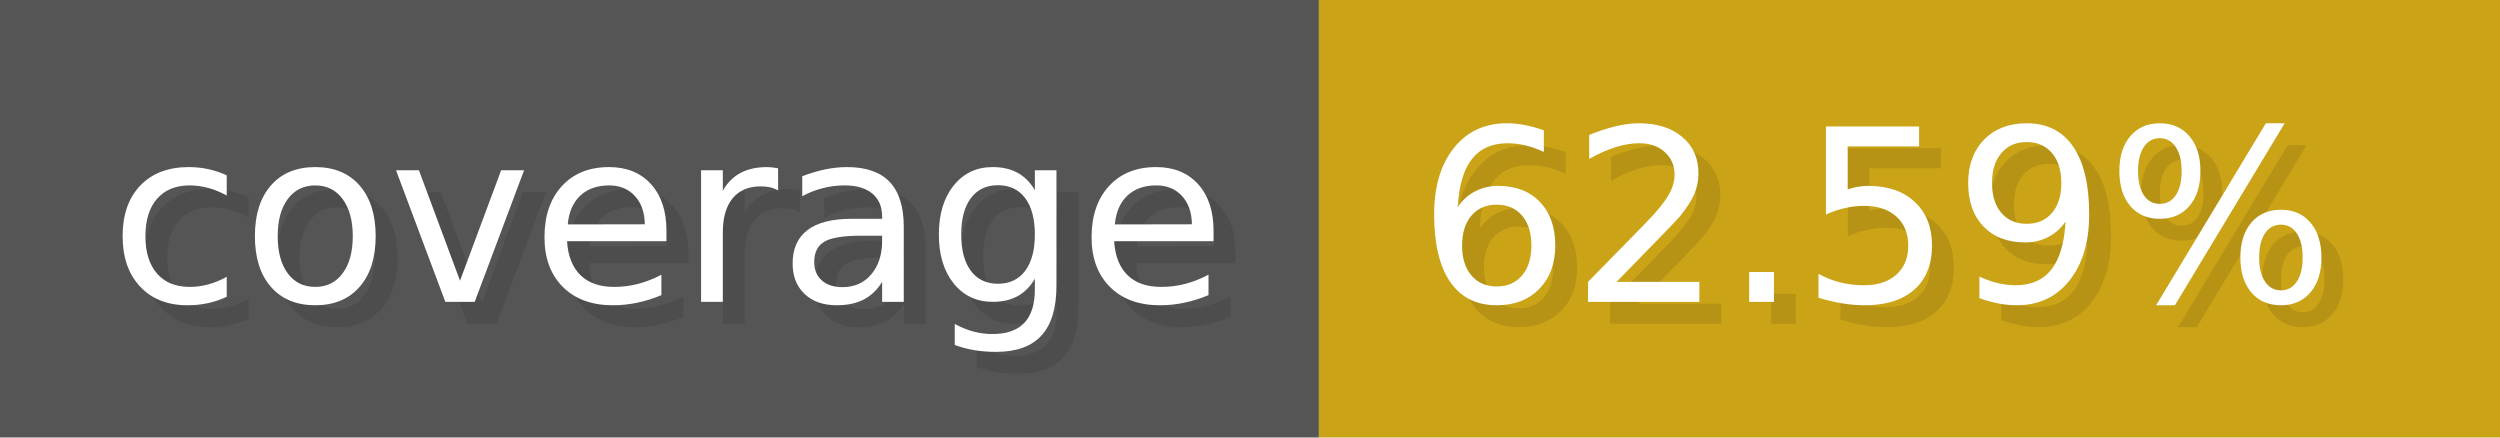
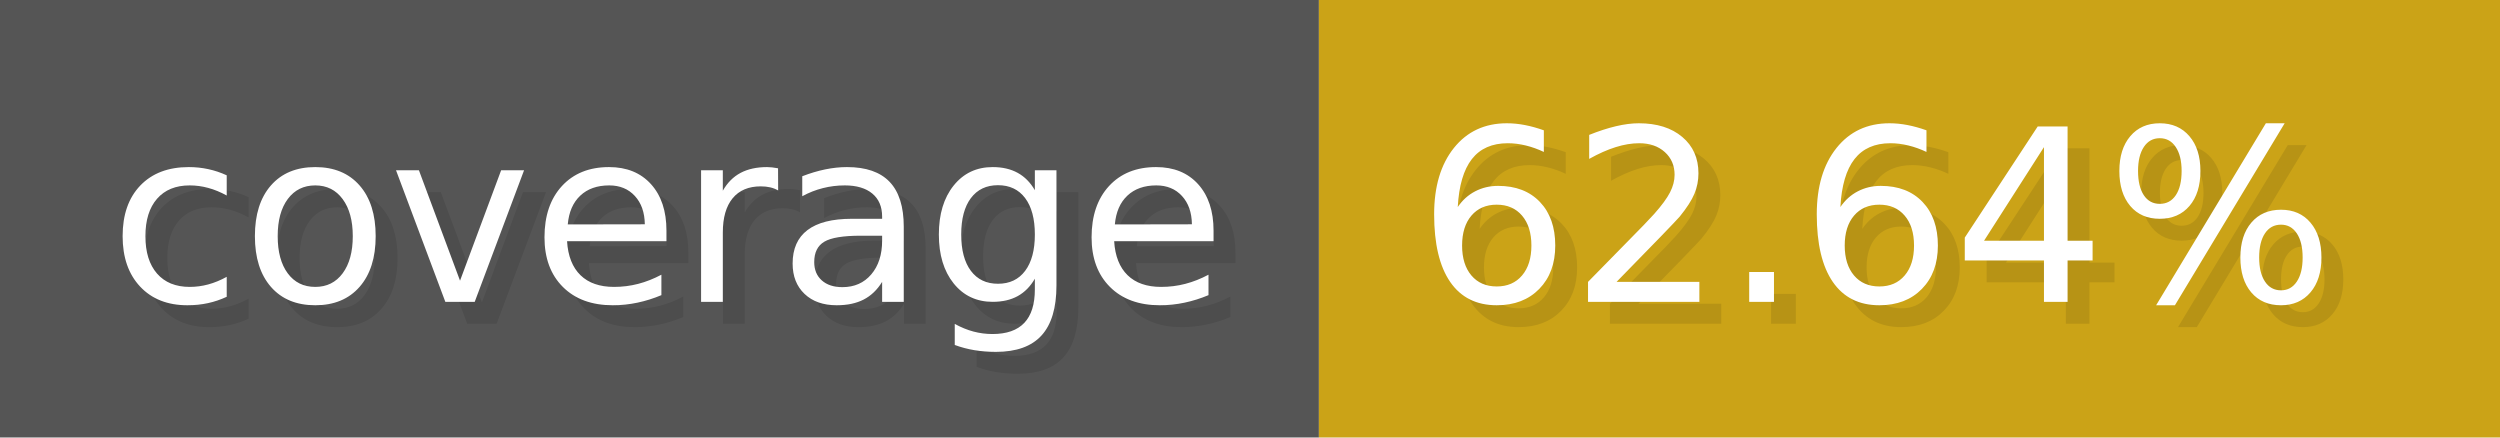
- <svg xmlns="http://www.w3.org/2000/svg" width="114.3" height="20" viewBox="0 0 1143 200" role="img" aria-label="coverage: 62.59%">
+ <svg xmlns="http://www.w3.org/2000/svg" width="114.3" height="20" viewBox="0 0 1143 200" role="img" aria-label="coverage: 62.64%">
  <g>
    <rect fill="#555" width="603" height="200" />
    <rect fill="#cba317" x="603" width="540" height="200" />
  </g>
  <g aria-hidden="true" fill="#fff" text-anchor="start" font-family="Verdana,DejaVu Sans,sans-serif" font-size="110">
    <text x="60" y="148" textLength="503" fill="#000" opacity="0.1">coverage</text>
    <text x="50" y="138" textLength="503">coverage</text>
-     <text x="658" y="148" textLength="440" fill="#000" opacity="0.1">62.59%</text>
-     <text x="648" y="138" textLength="440">62.59%</text>
+     <text x="658" y="148" textLength="440" fill="#000" opacity="0.1">62.64%</text>
+     <text x="648" y="138" textLength="440">62.64%</text>
  </g>
</svg>
